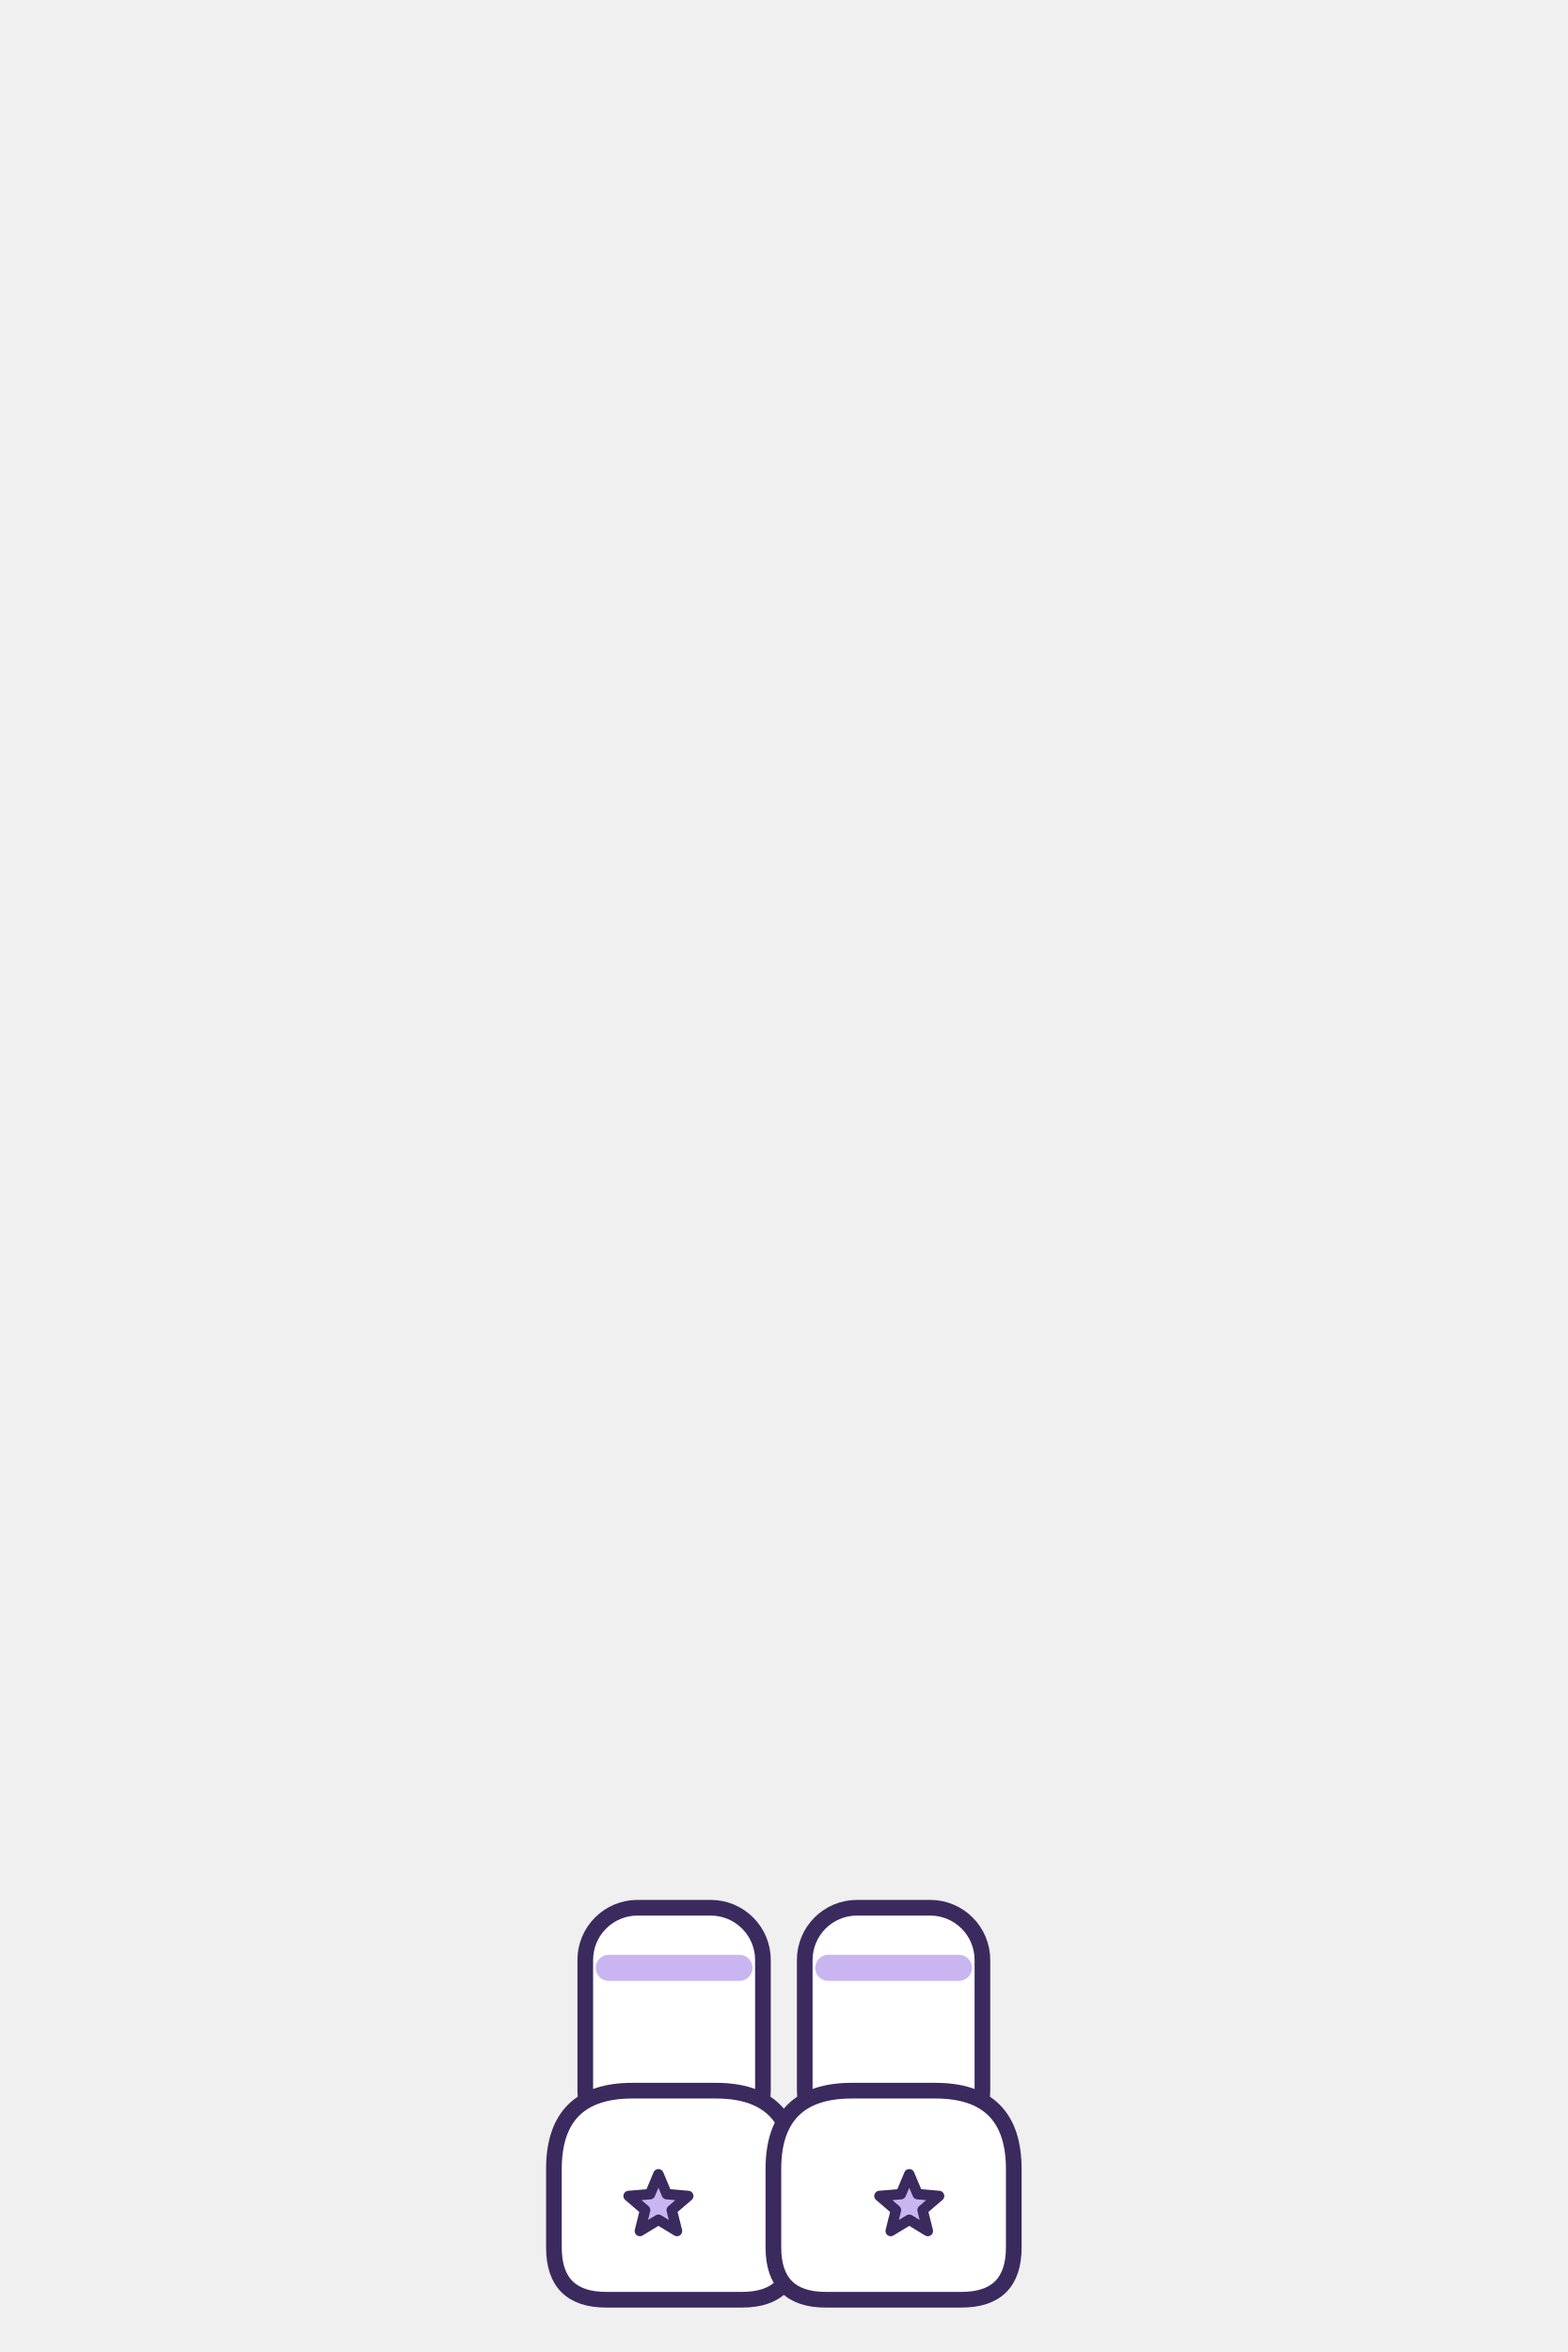
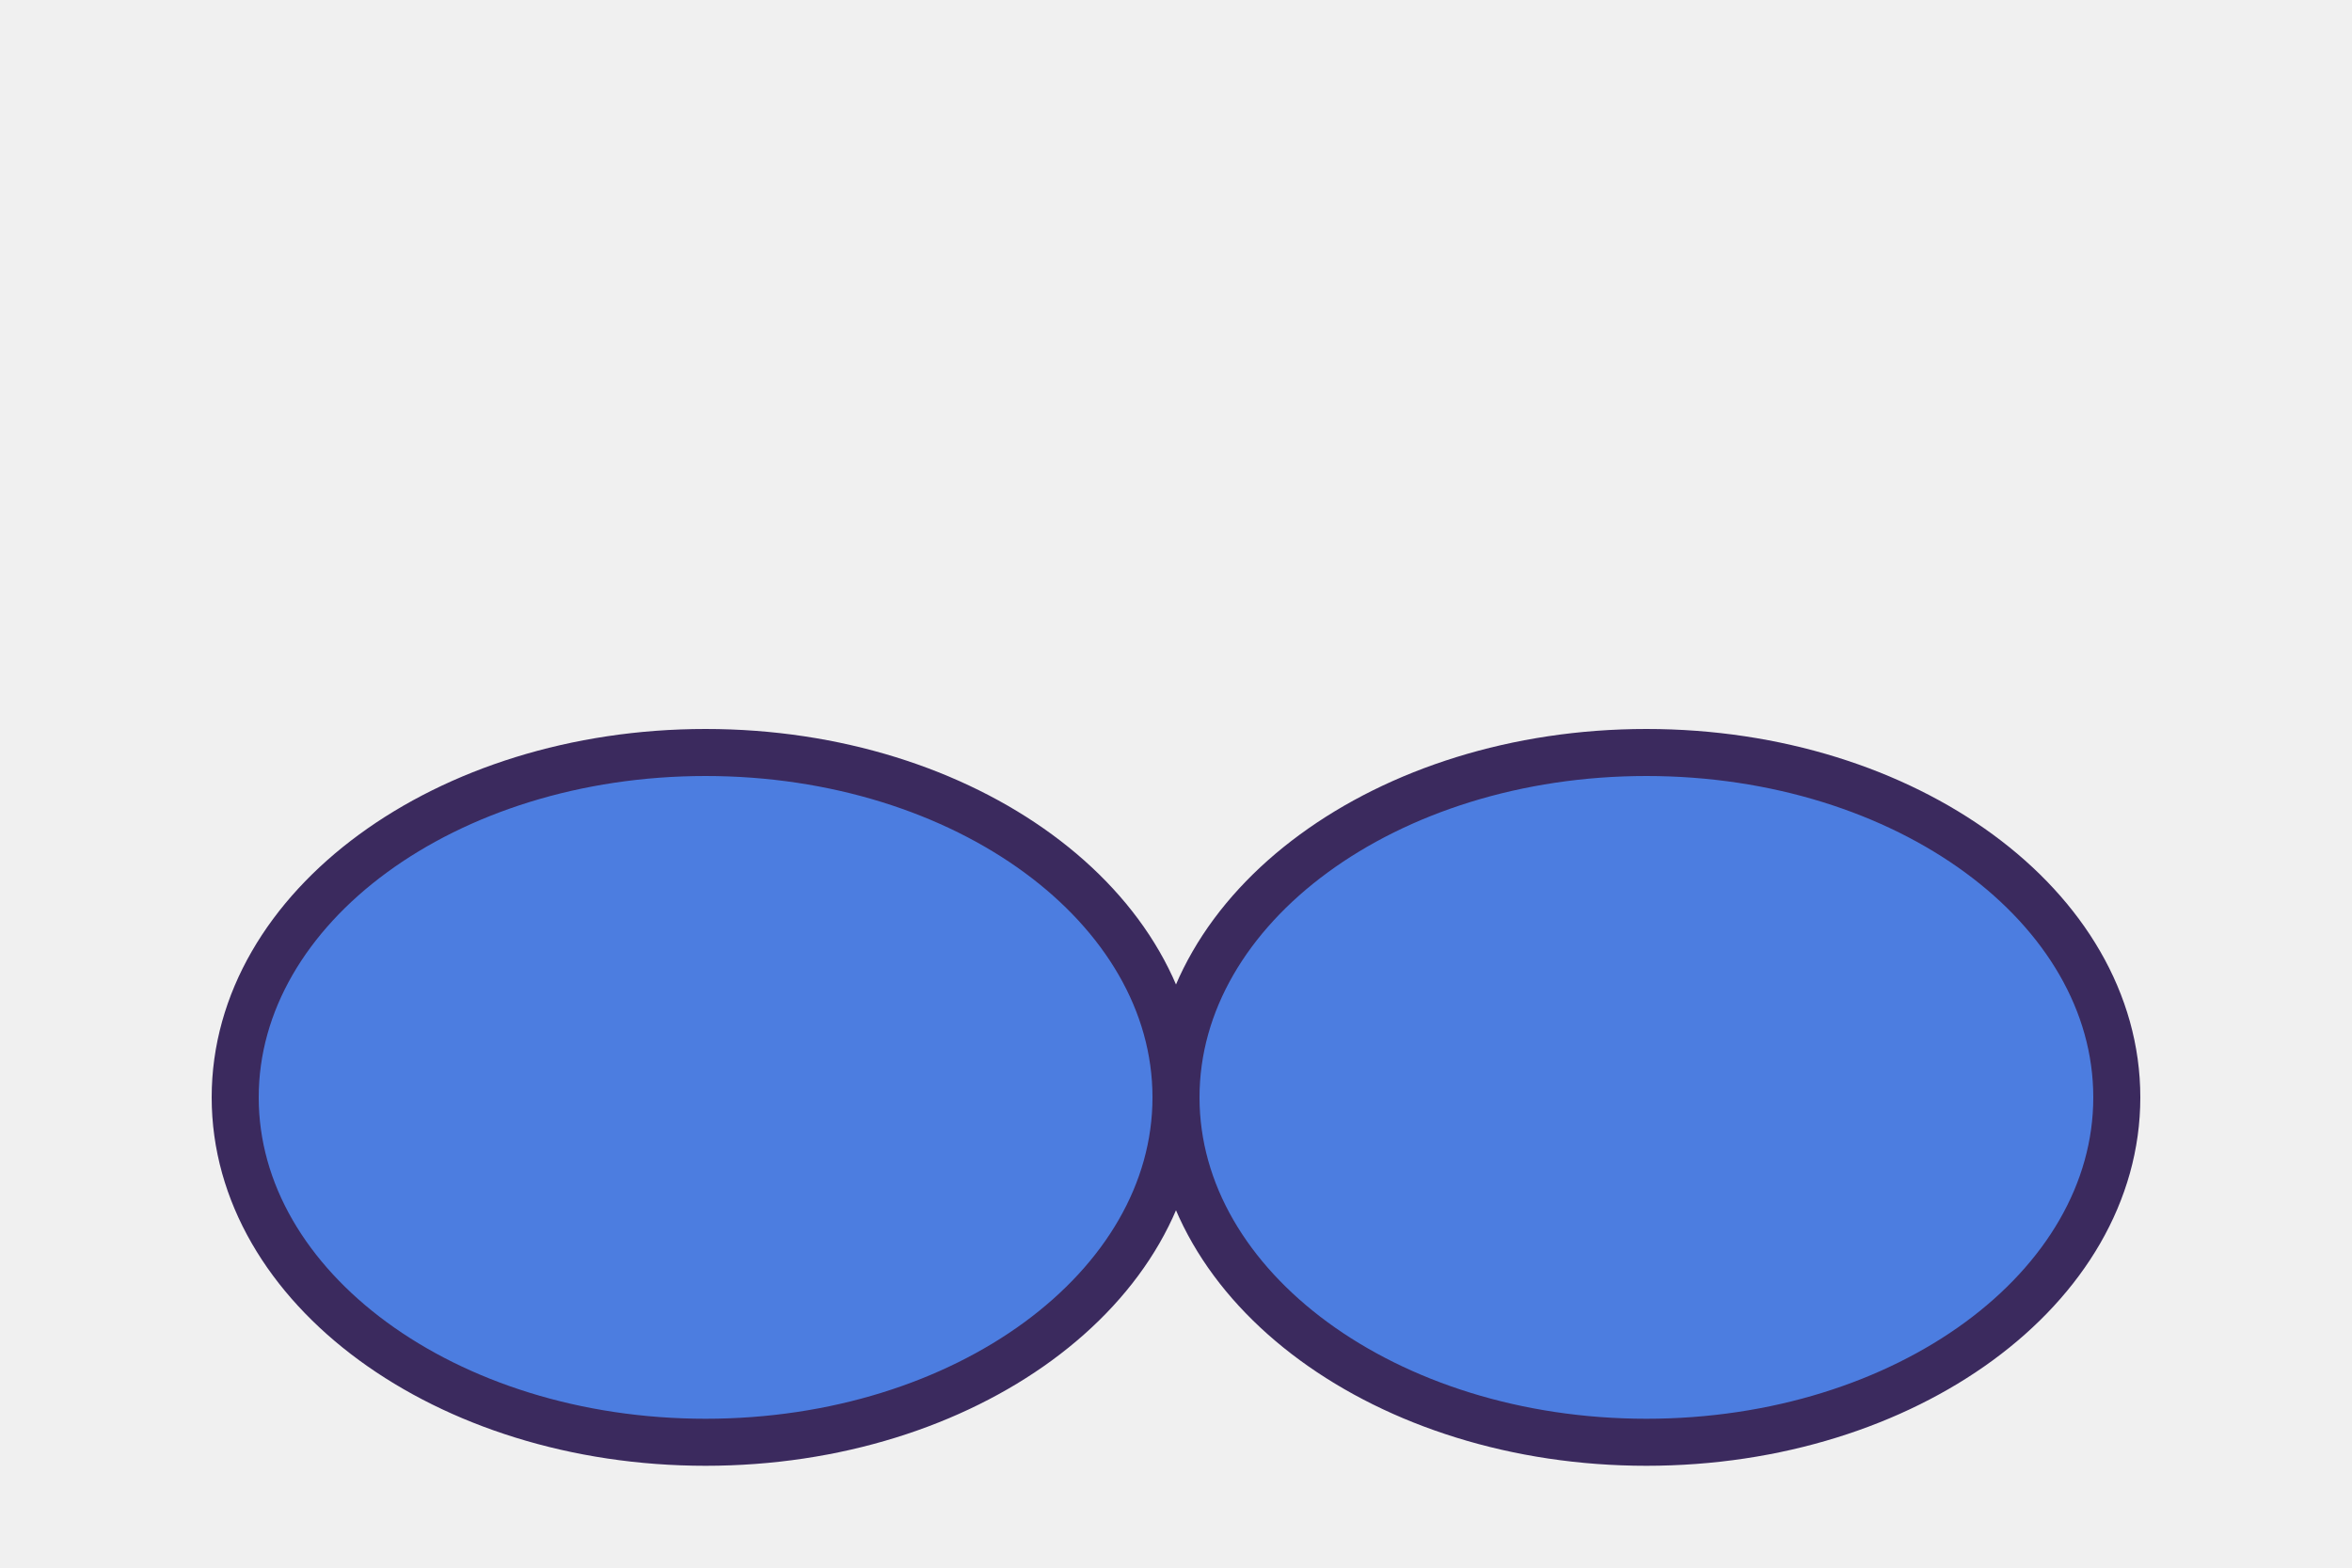
- <svg xmlns="http://www.w3.org/2000/svg" viewBox="0 0 600 900" width="600" height="900" role="img" aria-label="Space boots">
-   <rect x="224" y="730" width="68" height="90" rx="20" fill="#FFFFFF" stroke="#3B2A5E" stroke-width="6" stroke-linejoin="round" stroke-linecap="round" />
-   <rect x="308" y="730" width="68" height="90" rx="20" fill="#FFFFFF" stroke="#3B2A5E" stroke-width="6" stroke-linejoin="round" stroke-linecap="round" />
-   <path d="M212 830 q 0 -30 30 -30 h 32 q 30 0 30 30 v 30 q 0 20 -20 20 h -52 q -20 0 -20 -20 z" fill="#FFFFFF" stroke="#3B2A5E" stroke-width="6" stroke-linejoin="round" stroke-linecap="round" />
-   <polygon points="252.0,832.0 255.2,839.6 263.4,840.3 257.1,845.7 259.1,853.7 252.0,849.4 244.9,853.7 246.9,845.7 240.6,840.3 248.8,839.6" fill="#C9B6F0" stroke="#3B2A5E" stroke-width="4" stroke-linejoin="round" />
-   <path d="M296 830 q 0 -30 30 -30 h 32 q 30 0 30 30 v 30 q 0 20 -20 20 h -52 q -20 0 -20 -20 z" fill="#FFFFFF" stroke="#3B2A5E" stroke-width="6" stroke-linejoin="round" stroke-linecap="round" />
-   <polygon points="348.0,832.0 351.2,839.6 359.4,840.3 353.1,845.7 355.1,853.7 348.0,849.4 340.9,853.7 342.9,845.7 336.6,840.3 344.8,839.6" fill="#C9B6F0" stroke="#3B2A5E" stroke-width="4" stroke-linejoin="round" />
-   <rect x="228" y="748" width="60" height="10" rx="5" fill="#C9B6F0" />
-   <rect x="312" y="748" width="60" height="10" rx="5" fill="#C9B6F0" />
+ <svg xmlns="http://www.w3.org/2000/svg" viewBox="0 0 300 200" width="300" height="200" role="img" aria-label="Space boots (placeholder)">
+   <ellipse cx="90" cy="140" rx="60" ry="44" fill="#4C7DE0" stroke="#3B2A5E" stroke-width="6" />
+   <ellipse cx="210" cy="140" rx="60" ry="44" fill="#4C7DE0" stroke="#3B2A5E" stroke-width="6" />
</svg>
